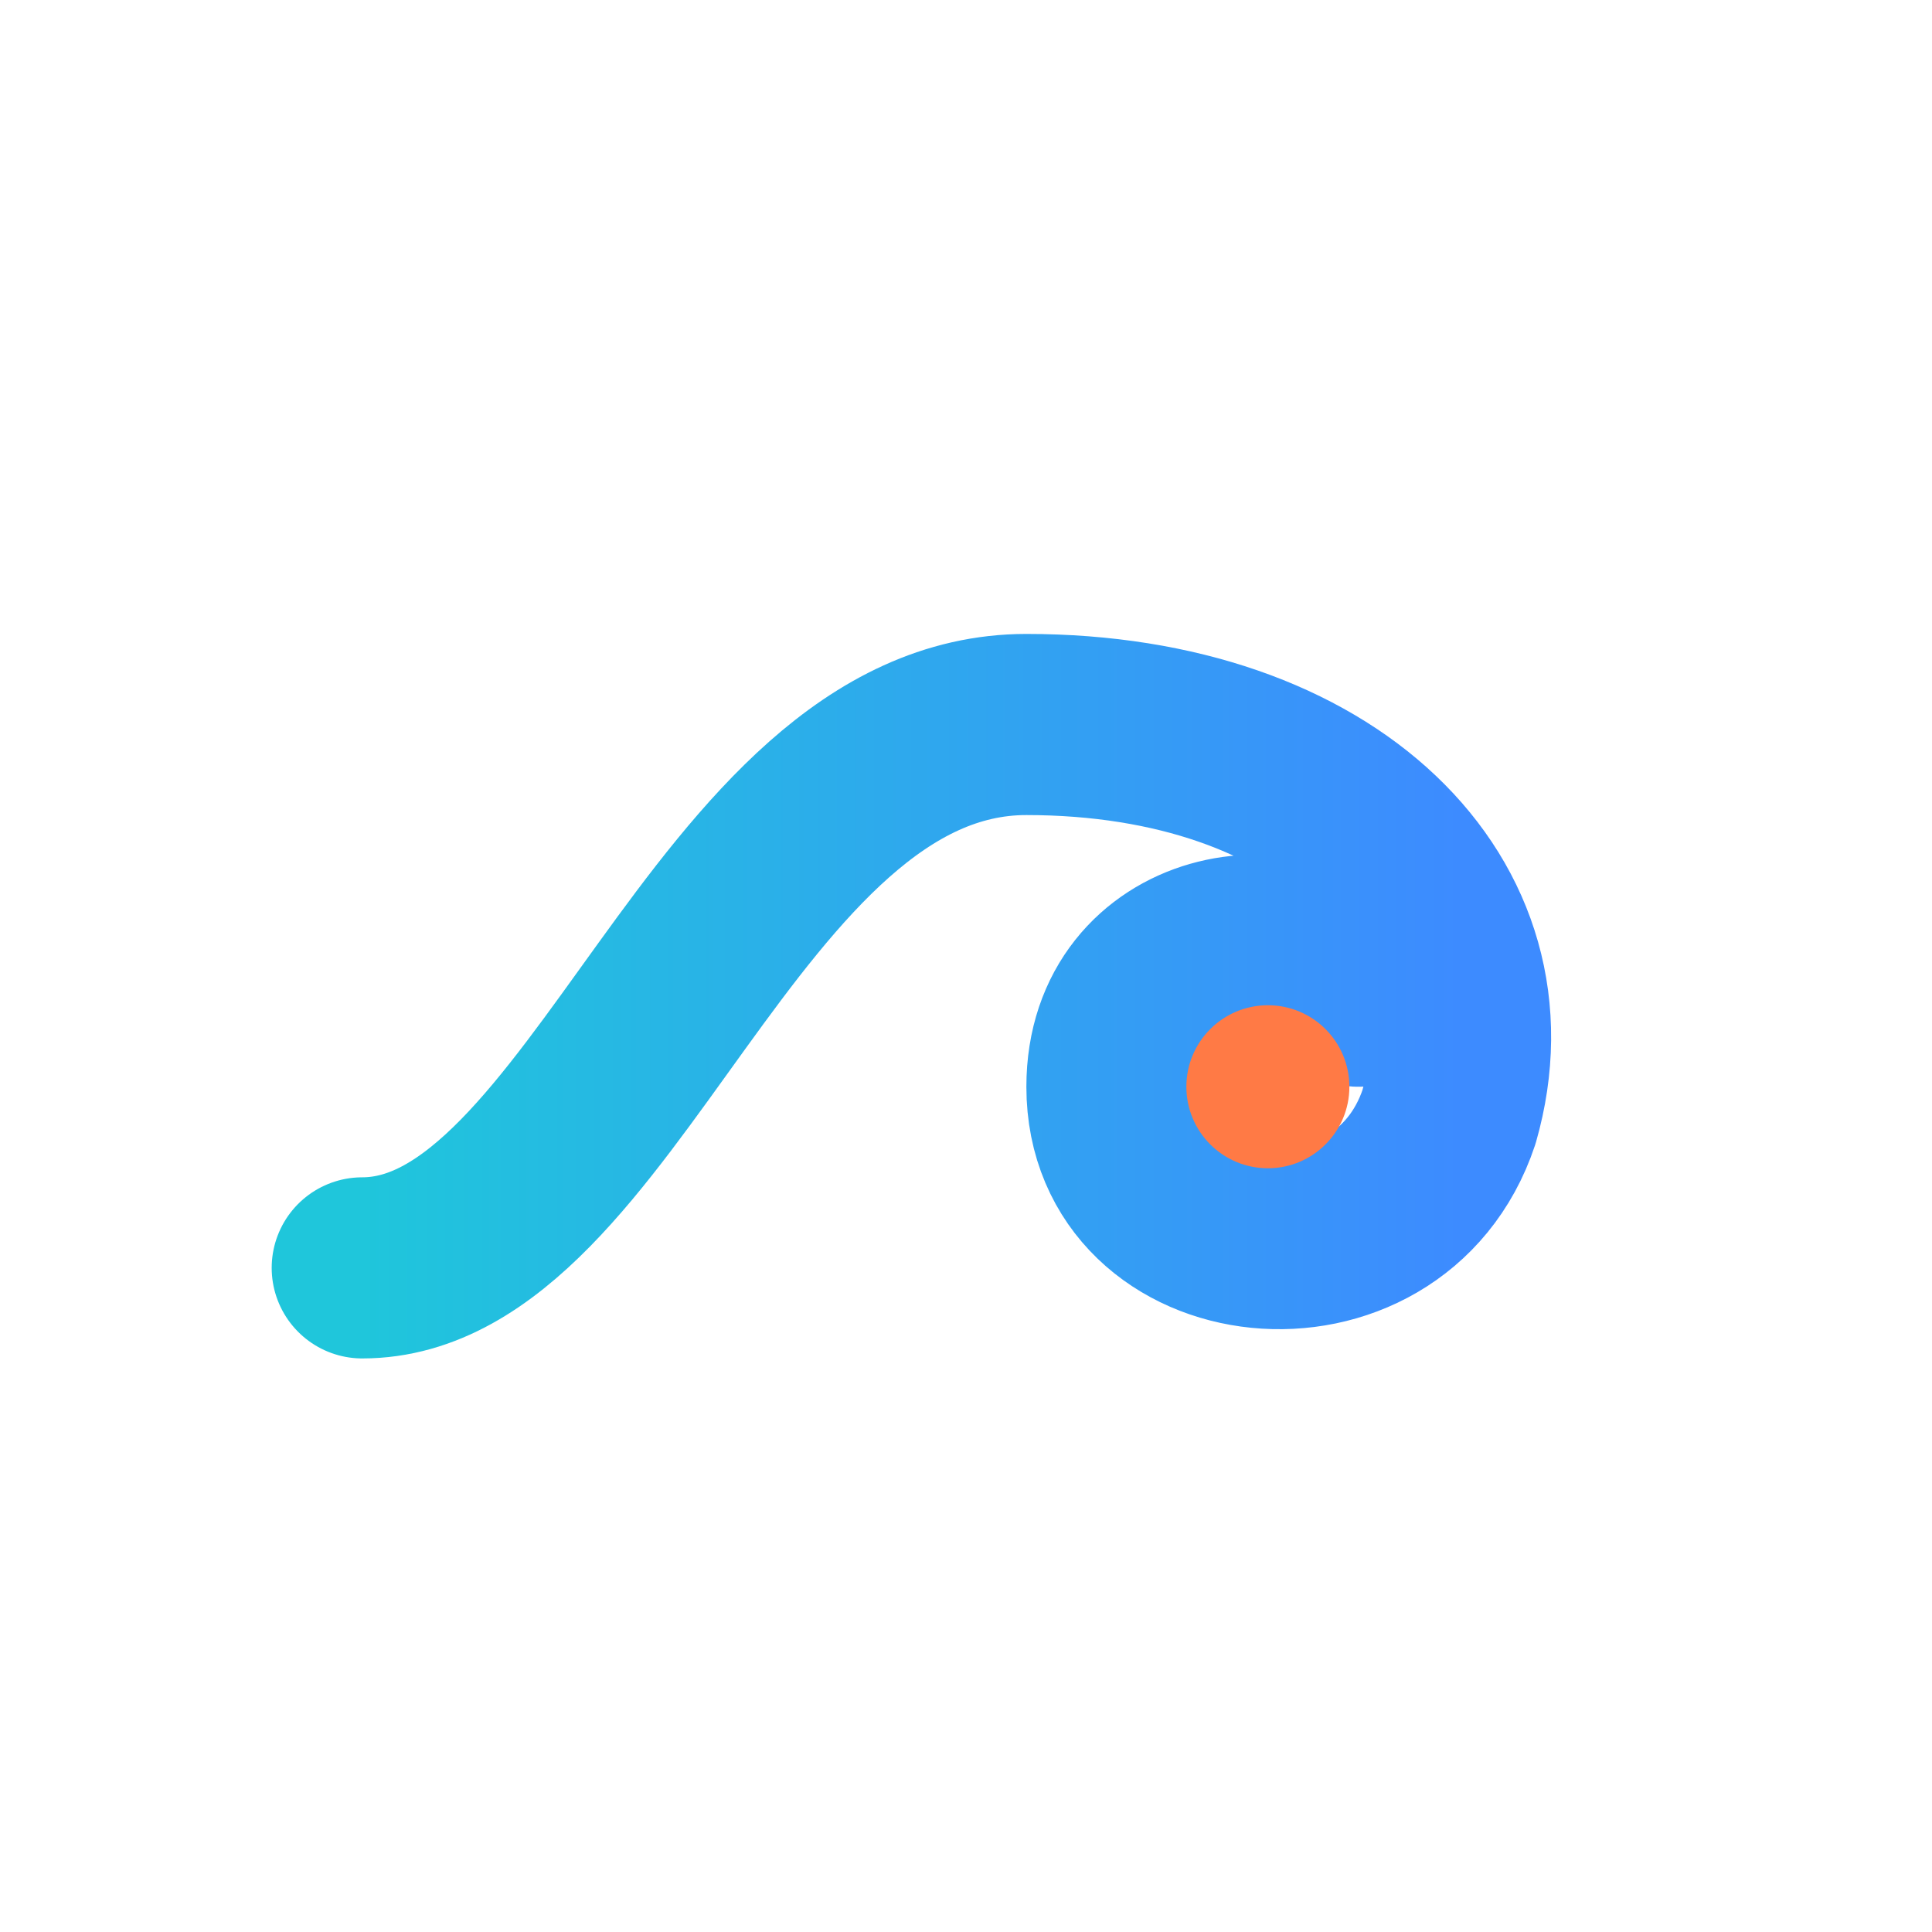
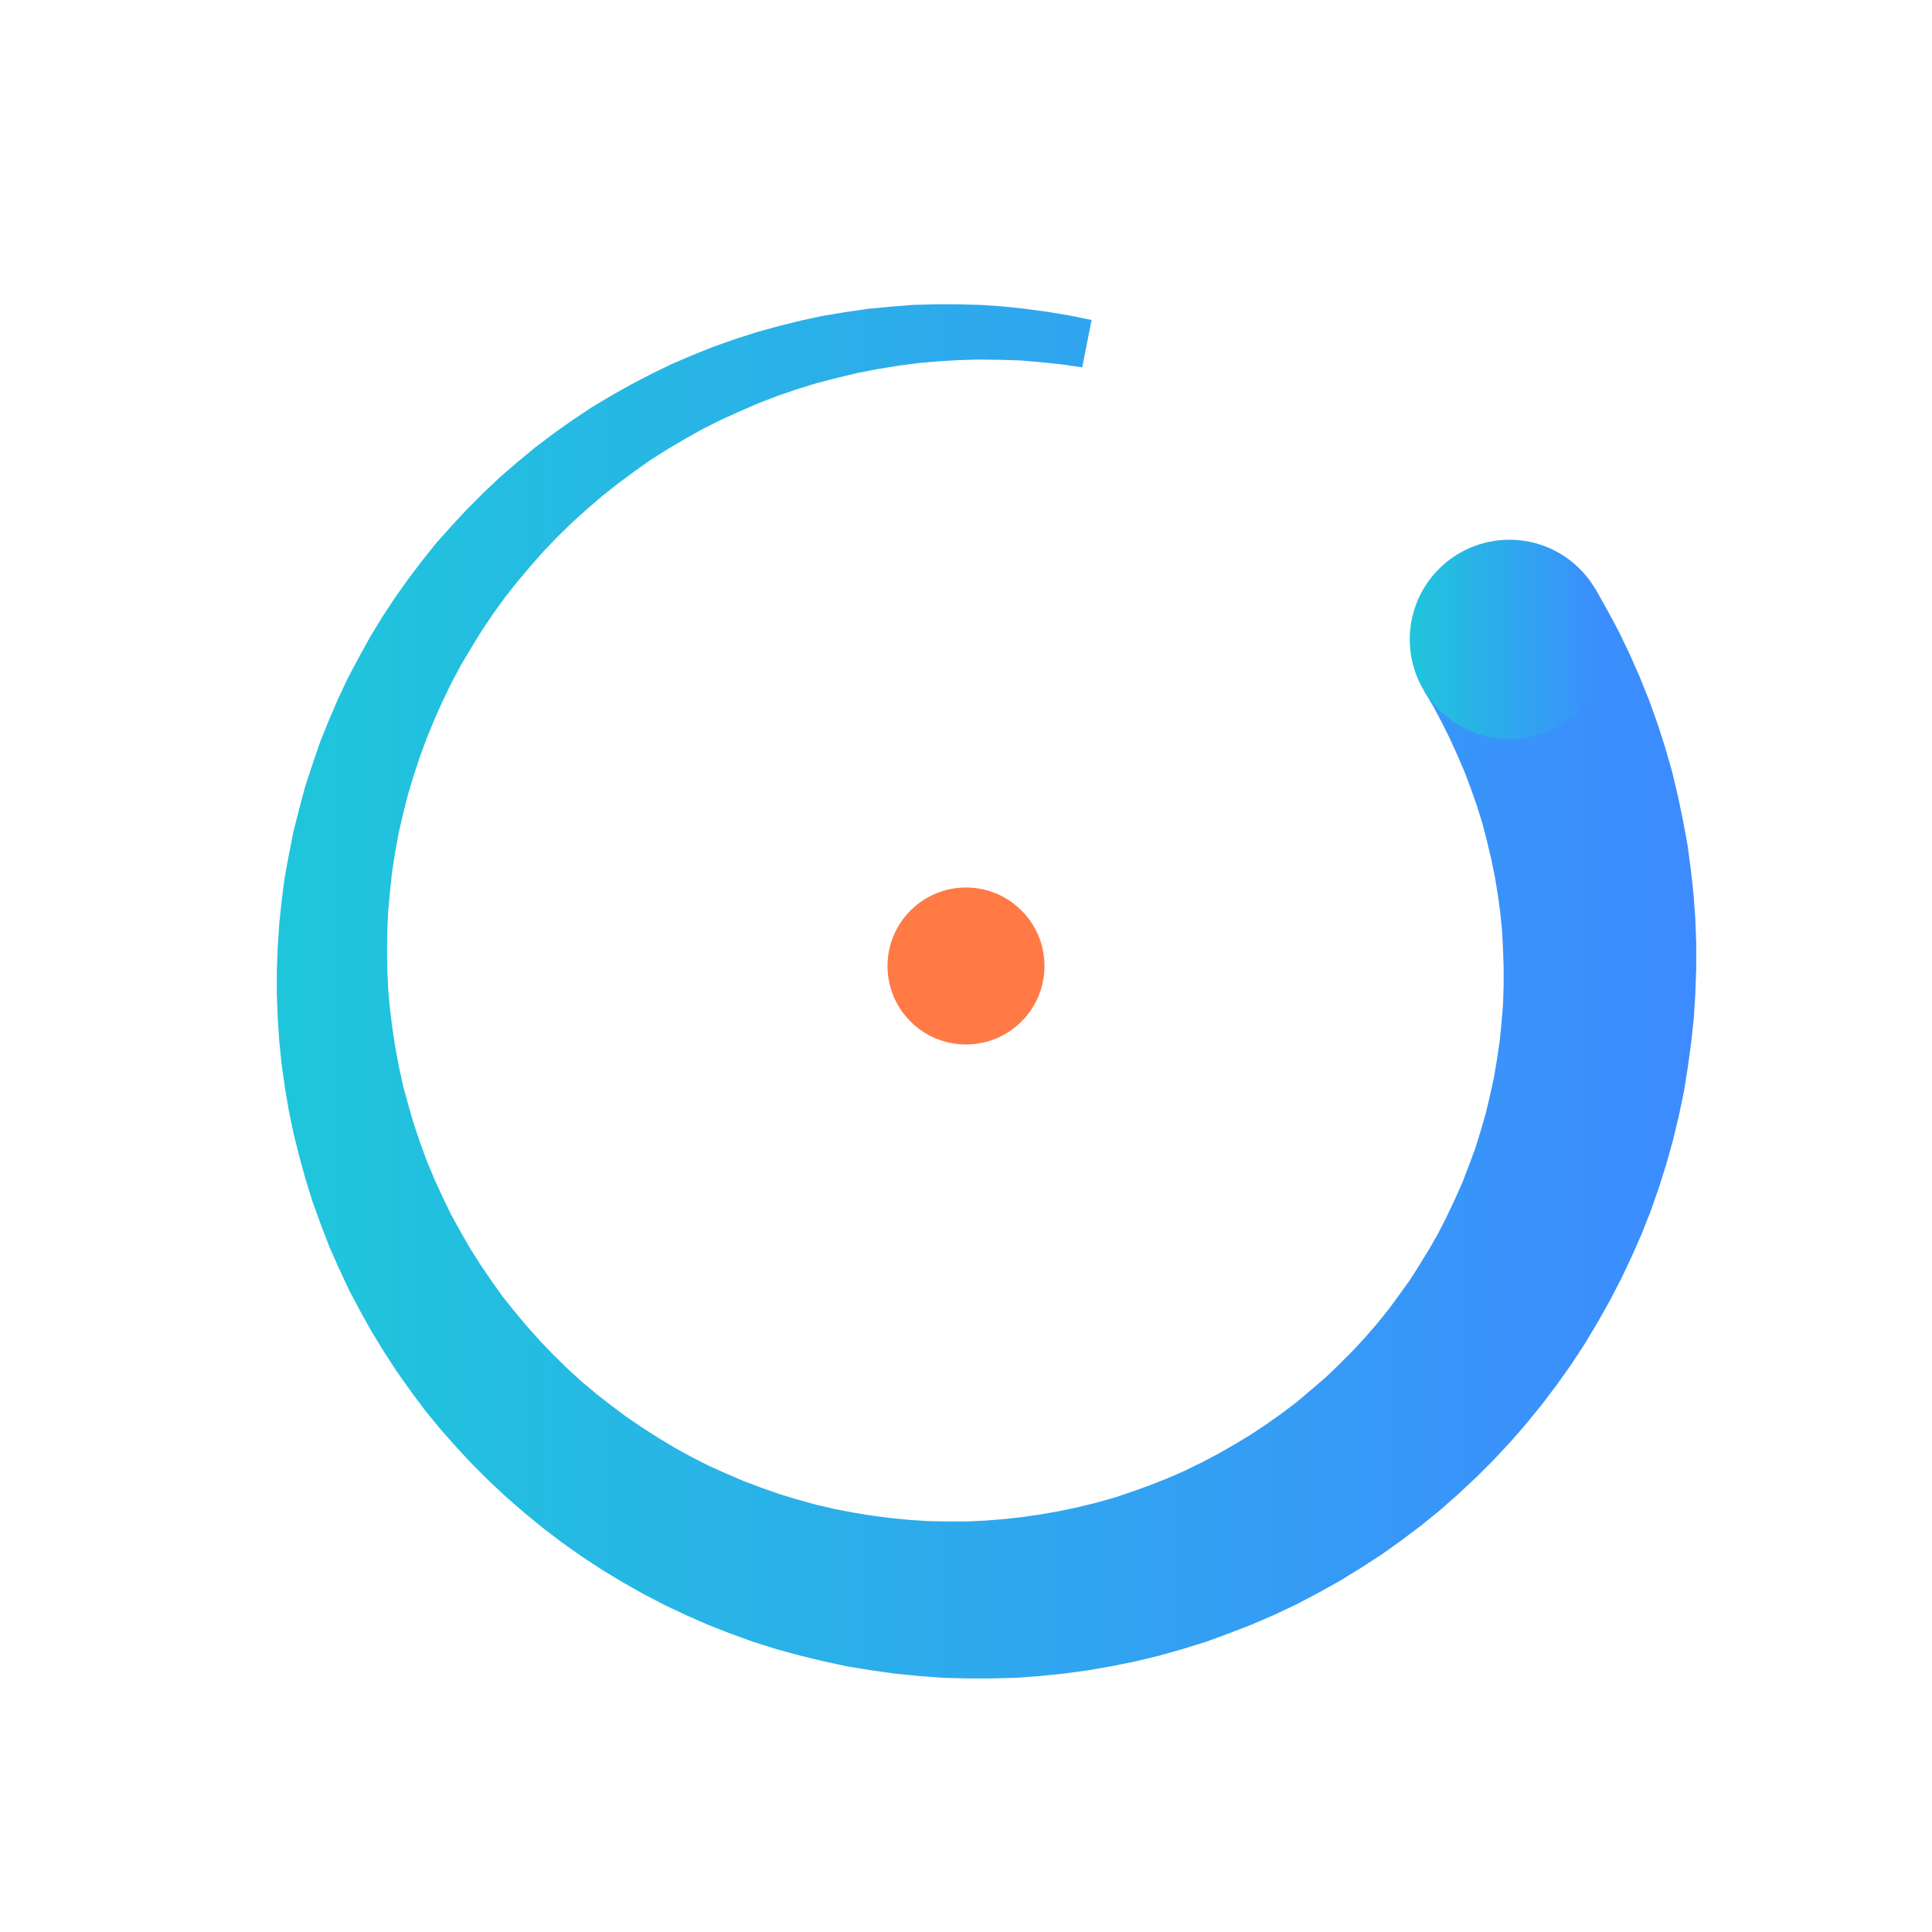
<svg xmlns="http://www.w3.org/2000/svg" viewBox="0 0 64 64">
  <defs>
    <linearGradient id="lg" x1="0" y1="0" x2="1" y2="0">
      <stop offset="0" stop-color="#1FC6DB" />
      <stop offset="1" stop-color="#3D8BFF" />
    </linearGradient>
  </defs>
-   <path d="M12 42C20 42 24 24 34 24C44 24 50 30 48 37C46 43 37 42 37 36C37 31 43 30 45 33" fill="none" stroke="url(#lg)" stroke-width="6" stroke-linecap="round" stroke-linejoin="round" />
-   <circle cx="42" cy="36" r="2.7" fill="#FF7A45" />
+   <g fill="url(#lg)">
+     <path d="M52.83 19.48 L53.24 20.20 L53.63 20.93 L53.99 21.68 L54.32 22.43 L54.63 23.20 L54.91 23.98 L55.16 24.76 L55.39 25.56 L55.58 26.36 L55.75 27.17 L55.90 27.98 L56.01 28.80 L56.10 29.62 L56.16 30.44 L56.19 31.26 L56.19 32.08 L56.16 32.91 L56.11 33.73 L56.02 34.55 L55.91 35.36 L55.78 36.17 L55.61 36.98 L55.42 37.77 L55.20 38.56 L54.95 39.35 L54.68 40.12 L54.38 40.88 L54.05 41.63 L53.70 42.37 L53.32 43.10 L52.92 43.81 L52.50 44.51 L52.05 45.20 L51.58 45.86 L51.09 46.51 L50.57 47.15 L50.04 47.76 L49.48 48.36 L48.91 48.93 L48.31 49.49 L47.70 50.03 L47.07 50.54 L46.42 51.03 L45.76 51.50 L45.08 51.94 L44.38 52.37 L43.68 52.76 L42.96 53.14 L42.22 53.49 L41.48 53.81 L40.73 54.10 L39.97 54.38 L39.20 54.62 L38.42 54.84 L37.64 55.03 L36.85 55.19 L36.05 55.33 L35.25 55.44 L34.45 55.52 L33.65 55.58 L32.84 55.60 L32.04 55.60 L31.24 55.58 L30.44 55.52 L29.64 55.44 L28.85 55.33 L28.06 55.20 L27.27 55.03 L26.49 54.84 L25.72 54.63 L24.96 54.39 L24.21 54.12 L23.47 53.83 L22.74 53.51 L22.02 53.17 L21.31 52.80 L20.62 52.41 L19.94 52.00 L19.27 51.56 L18.62 51.10 L17.99 50.62 L17.38 50.12 L16.78 49.60 L16.20 49.06 L15.64 48.50 L15.10 47.92 L14.58 47.33 L14.08 46.72 L13.61 46.09 L13.15 45.44 L12.72 44.78 L12.31 44.11 L11.93 43.43 L11.56 42.73 L11.23 42.02 L10.91 41.30 L10.63 40.57 L10.36 39.83 L10.13 39.09 L9.92 38.33 L9.73 37.57 L9.57 36.81 L9.44 36.04 L9.33 35.27 L9.25 34.49 L9.20 33.71 L9.17 32.94 L9.17 32.16 L9.20 31.38 L9.25 30.61 L9.33 29.84 L9.43 29.07 L9.57 28.31 L9.72 27.55 L9.91 26.80 L10.11 26.05 L10.35 25.32 L10.60 24.59 L10.89 23.87 L11.19 23.17 L11.52 22.47 L11.88 21.79 L12.25 21.12 L12.65 20.46 L13.07 19.82 L13.51 19.20 L13.97 18.59 L14.45 17.99 L14.96 17.42 L15.48 16.86 L16.02 16.32 L16.57 15.80 L17.15 15.30 L17.73 14.82 L18.34 14.36 L18.96 13.92 L19.59 13.50 L20.24 13.11 L20.90 12.74 L21.57 12.39 L22.25 12.06 L22.95 11.76 L23.65 11.48 L24.36 11.23 L25.08 11.00 L25.80 10.80 L26.53 10.62 L27.27 10.46 L28.00 10.34 L28.75 10.23 L29.49 10.16 L30.24 10.10 L30.99 10.08 L31.73 10.08 L32.48 10.10 L33.22 10.15 L33.96 10.23 L34.70 10.33 L35.43 10.45 L36.16 10.60 L35.85 12.17 L35.17 12.07 L34.49 12.00 L33.81 11.94 L33.12 11.92 L32.44 11.91 L31.75 11.93 L31.07 11.97 L30.39 12.03 L29.72 12.12 L29.05 12.23 L28.38 12.36 L27.72 12.52 L27.06 12.69 L26.41 12.89 L25.77 13.11 L25.14 13.35 L24.52 13.62 L23.90 13.90 L23.30 14.20 L22.71 14.53 L22.13 14.87 L21.56 15.23 L21.01 15.62 L20.47 16.02 L19.95 16.43 L19.44 16.87 L18.94 17.32 L18.46 17.79 L18.00 18.27 L17.56 18.77 L17.13 19.28 L16.72 19.80 L16.33 20.34 L15.96 20.89 L15.61 21.46 L15.27 22.03 L14.96 22.61 L14.67 23.21 L14.40 23.81 L14.15 24.42 L13.92 25.04 L13.71 25.67 L13.52 26.30 L13.36 26.93 L13.21 27.58 L13.09 28.22 L12.99 28.87 L12.92 29.52 L12.86 30.17 L12.83 30.83 L12.82 31.48 L12.83 32.13 L12.86 32.79 L12.92 33.43 L13.00 34.08 L13.10 34.72 L13.22 35.36 L13.36 36.00 L13.53 36.62 L13.71 37.24 L13.92 37.86 L14.14 38.46 L14.39 39.06 L14.66 39.65 L14.94 40.23 L15.25 40.79 L15.57 41.35 L15.92 41.90 L16.28 42.43 L16.65 42.95 L17.05 43.45 L17.46 43.94 L17.89 44.42 L18.33 44.88 L18.79 45.33 L19.26 45.76 L19.75 46.17 L20.25 46.56 L20.76 46.94 L21.29 47.30 L21.82 47.64 L22.37 47.97 L22.92 48.27 L23.49 48.56 L24.07 48.82 L24.65 49.07 L25.24 49.29 L25.84 49.50 L26.44 49.68 L27.05 49.85 L27.66 49.99 L28.28 50.11 L28.90 50.21 L29.53 50.29 L30.15 50.35 L30.78 50.39 L31.41 50.40 L32.03 50.40 L32.66 50.37 L33.28 50.32 L33.90 50.25 L34.52 50.16 L35.13 50.05 L35.74 49.92 L36.35 49.77 L36.95 49.60 L37.54 49.40 L38.12 49.19 L38.70 48.96 L39.27 48.71 L39.82 48.44 L40.37 48.15 L40.91 47.84 L41.44 47.52 L41.95 47.18 L42.46 46.82 L42.95 46.45 L43.42 46.05 L43.89 45.65 L44.33 45.23 L44.77 44.79 L45.19 44.34 L45.59 43.88 L45.98 43.40 L46.34 42.91 L46.70 42.41 L47.03 41.89 L47.35 41.37 L47.65 40.84 L47.93 40.29 L48.19 39.74 L48.44 39.18 L48.66 38.61 L48.87 38.04 L49.05 37.46 L49.22 36.87 L49.36 36.28 L49.49 35.69 L49.59 35.09 L49.68 34.48 L49.74 33.88 L49.79 33.27 L49.81 32.67 L49.81 32.06 L49.79 31.46 L49.76 30.85 L49.70 30.25 L49.62 29.65 L49.52 29.05 L49.40 28.46 L49.26 27.87 L49.11 27.29 L48.93 26.71 L48.73 26.14 L48.52 25.58 L48.28 25.02 L48.03 24.47 L47.76 23.93 L47.48 23.40 L47.17 22.88Z" />
+     <circle cx="50.00" cy="21.18" r="3.30" />
+   </g>
+   <circle cx="32" cy="32" r="2.6" fill="#FF7A45" />
</svg>
